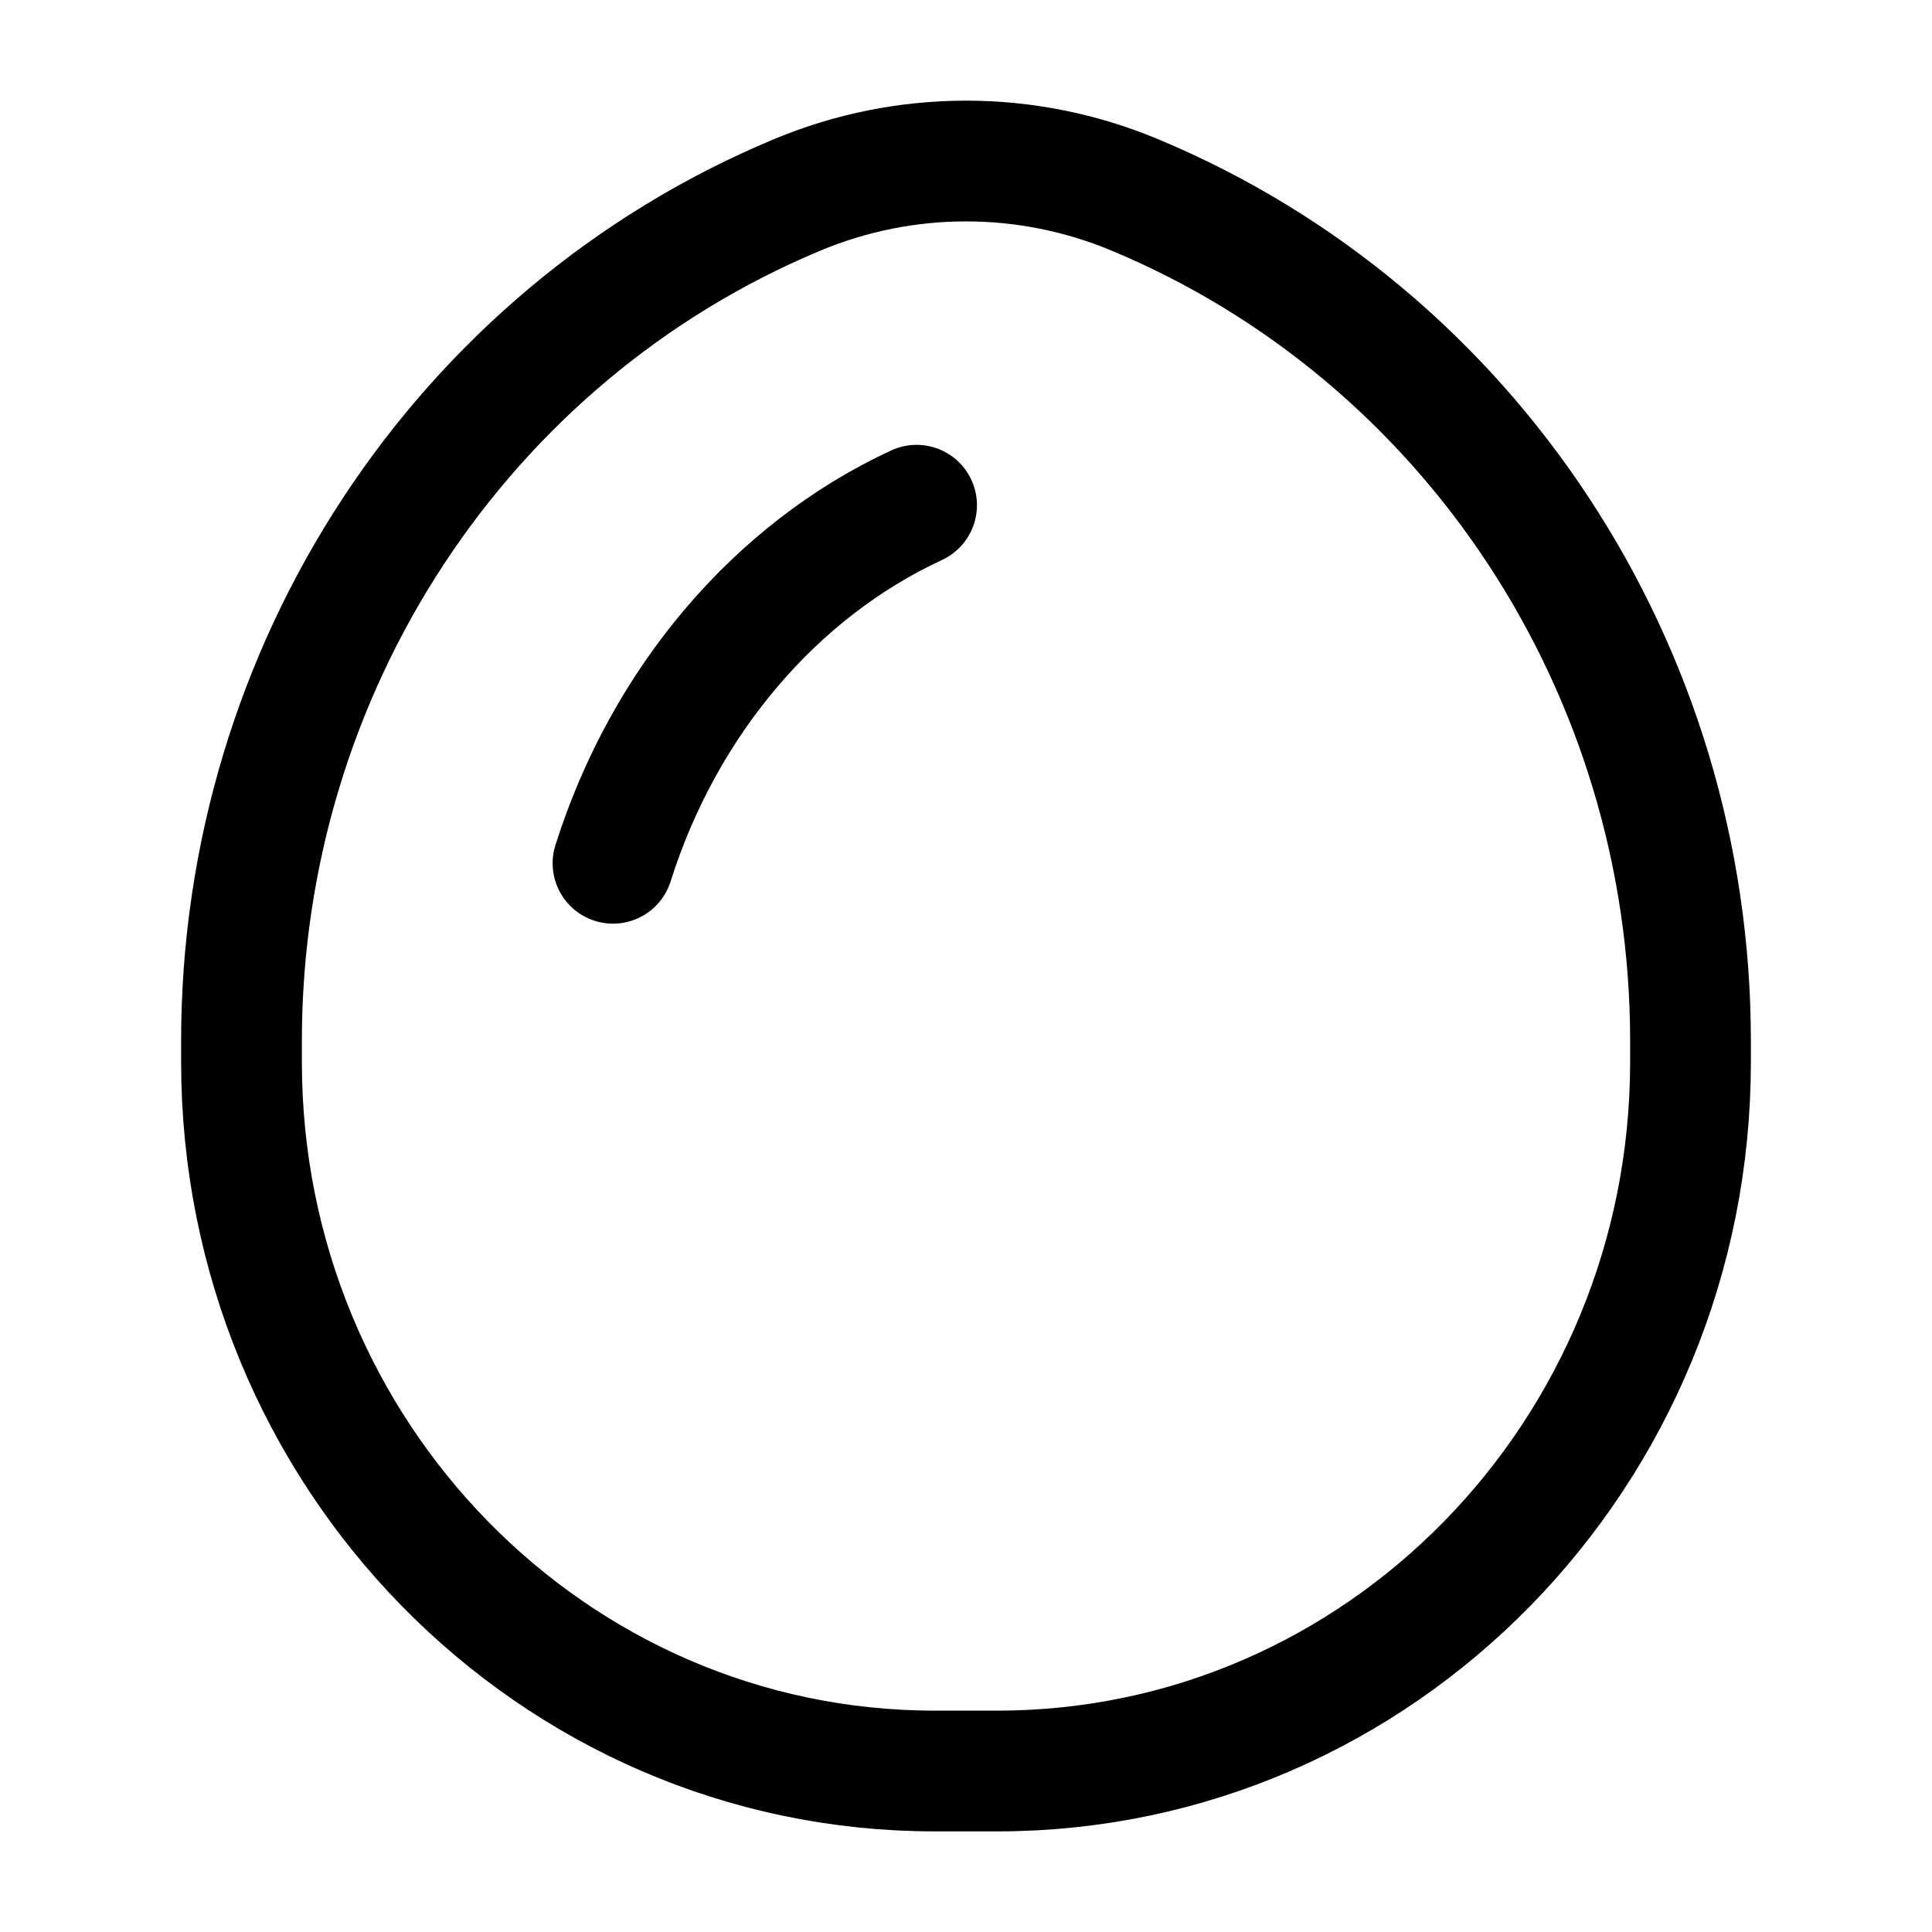
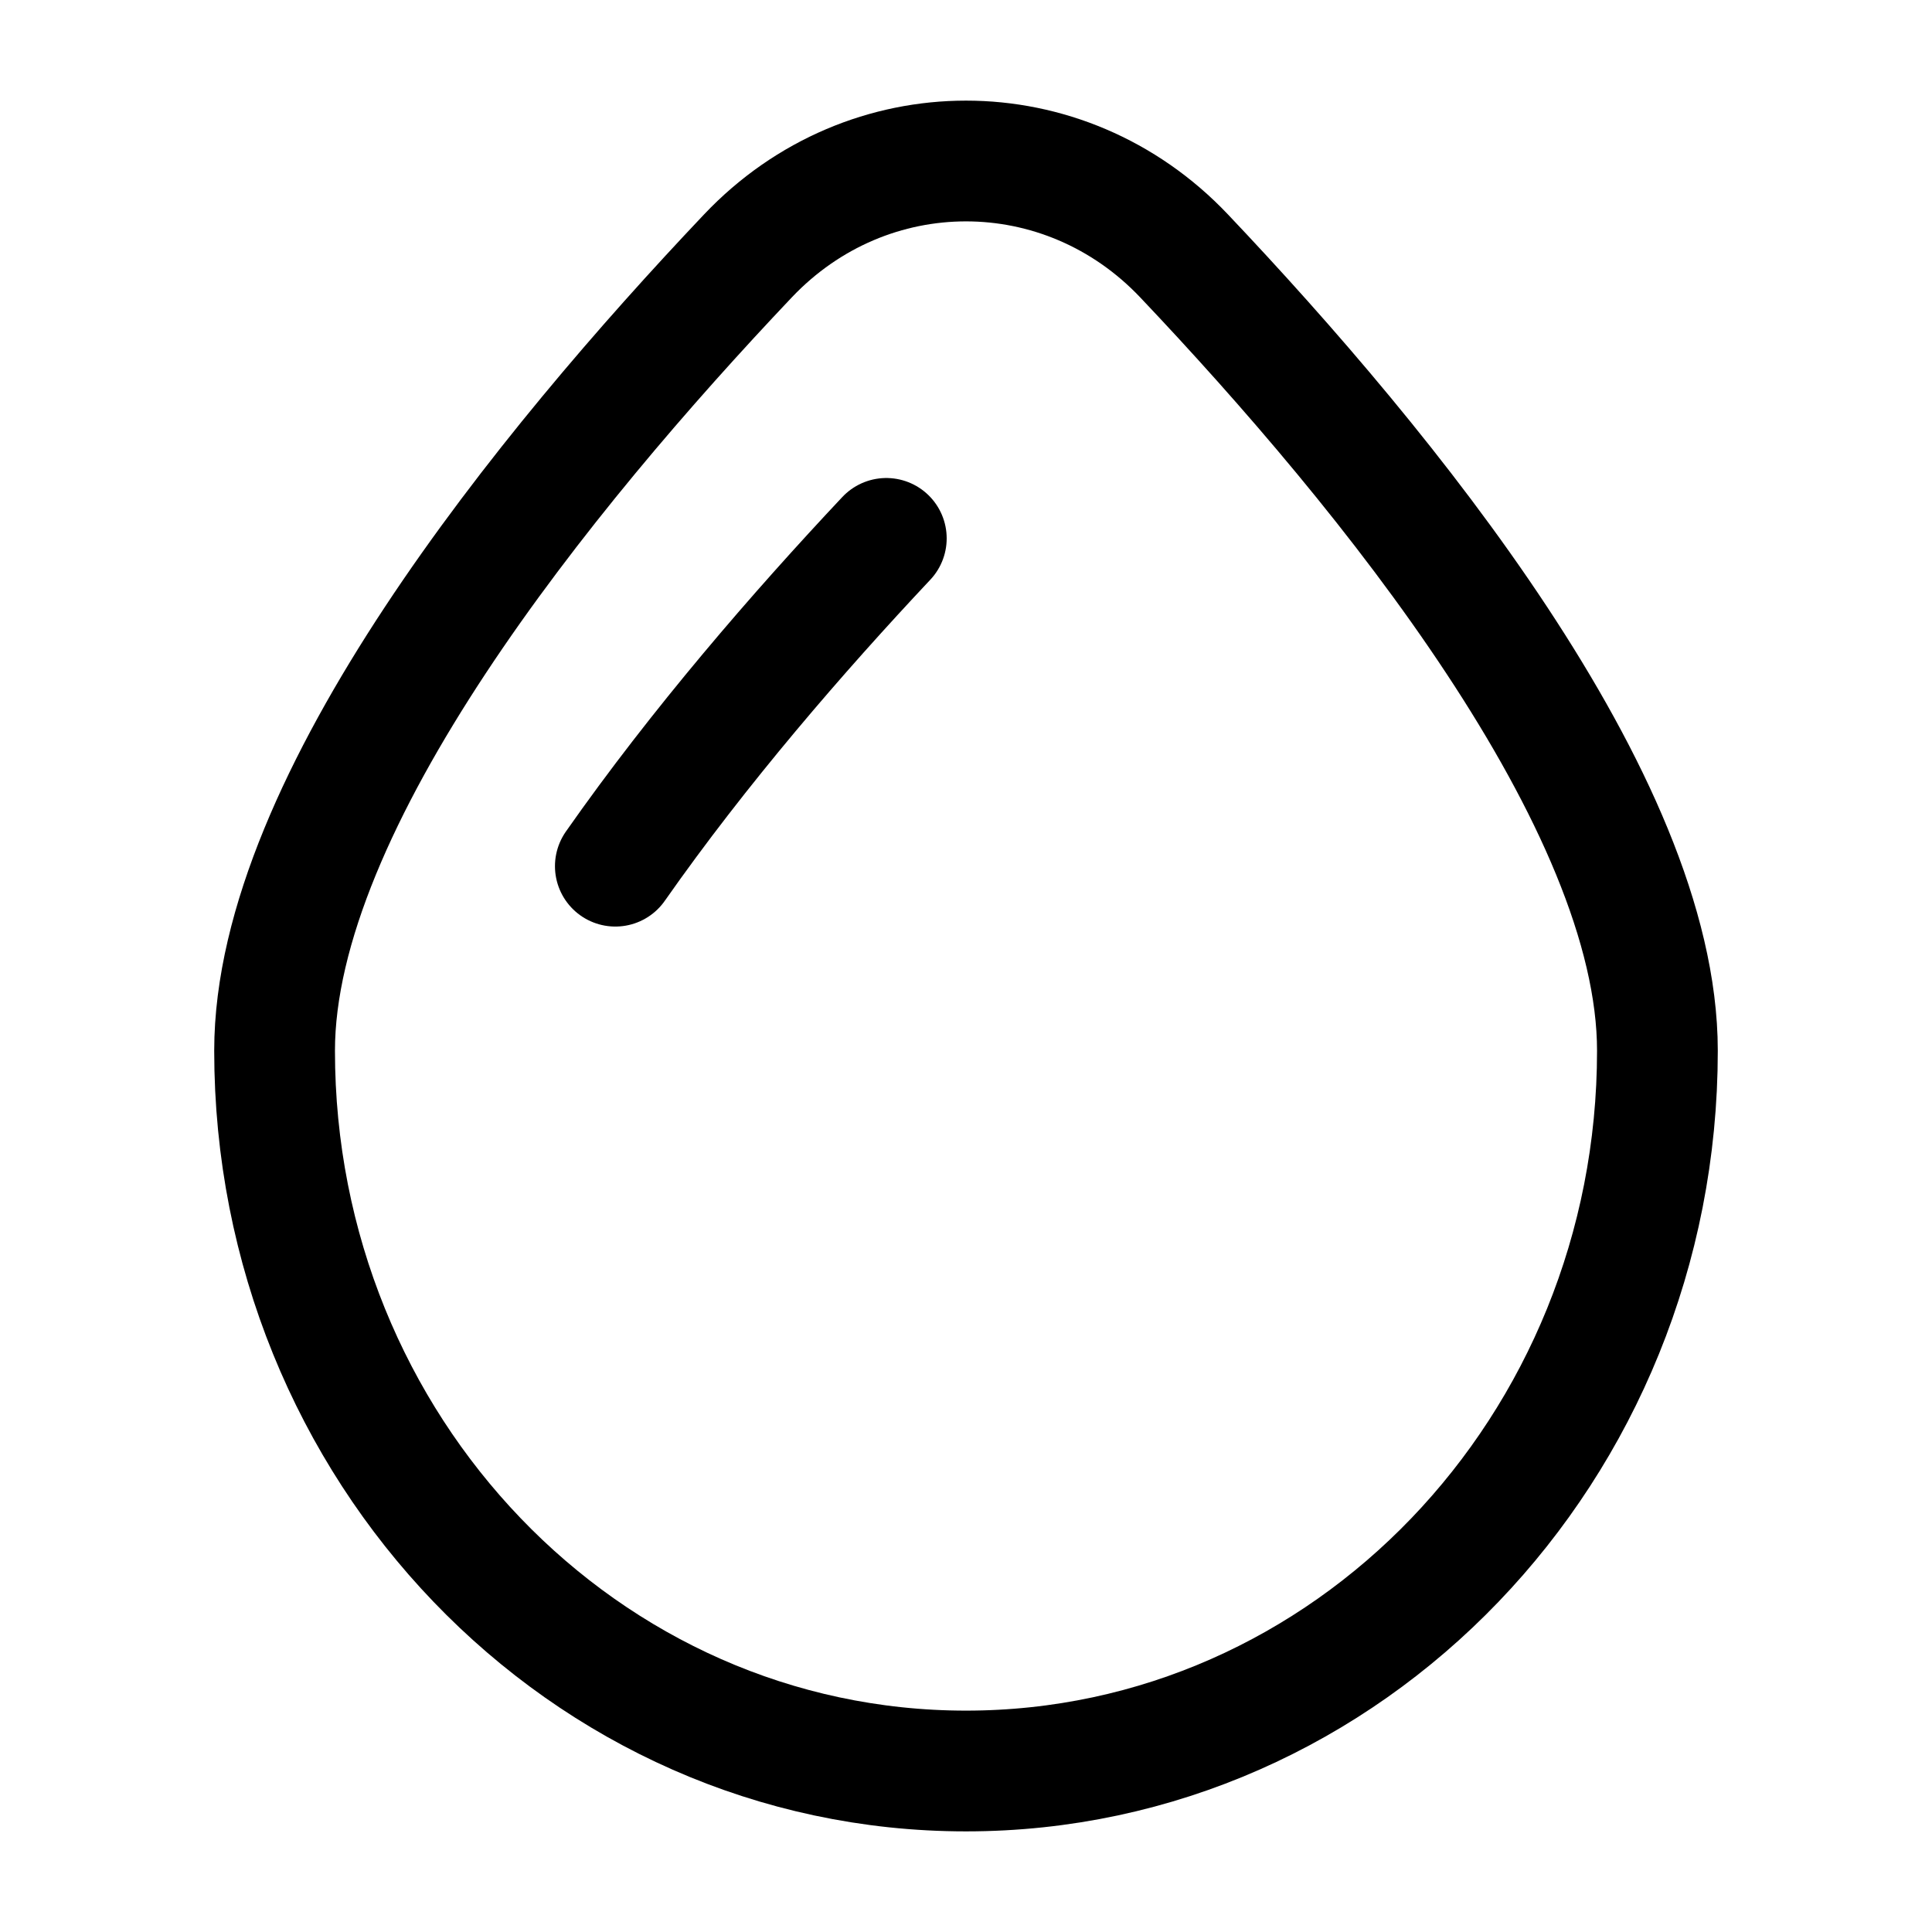
<svg xmlns="http://www.w3.org/2000/svg" width="24" height="24" viewBox="0 0 24 24" fill="none">
-   <path d="M14.097 2.421C12.753 1.86 11.247 1.86 9.903 2.421C5.729 4.163 3 8.317 3 12.928V13.193C3 18.057 6.855 22 11.611 22H12.389C17.145 22 21 18.057 21 13.193V12.928C21 8.317 18.271 4.163 14.097 2.421Z" stroke-width="1.5" stroke-linecap="round" stroke="black" />
-   <path d="M7.615 10.724C8.249 8.718 9.631 7.088 11.386 6.276" stroke-width="1.5" stroke-linecap="round" stroke="black" />
+   <path d="M20.589 13.053C20.589 17.994 16.744 22 12 22C7.257 22 3.411 17.994 3.411 13.053C3.411 9.962 6.774 5.835 9.291 3.179C10.781 1.607 13.219 1.607 14.709 3.179C17.227 5.835 20.589 9.962 20.589 13.053Z" stroke-width="1.5" stroke-linecap="round" stroke="black" />
+   <path d="M7.644 10.76C8.686 9.272 9.918 7.85 11.01 6.688" stroke-width="1.5" stroke-linecap="round" stroke="black" />
</svg>
